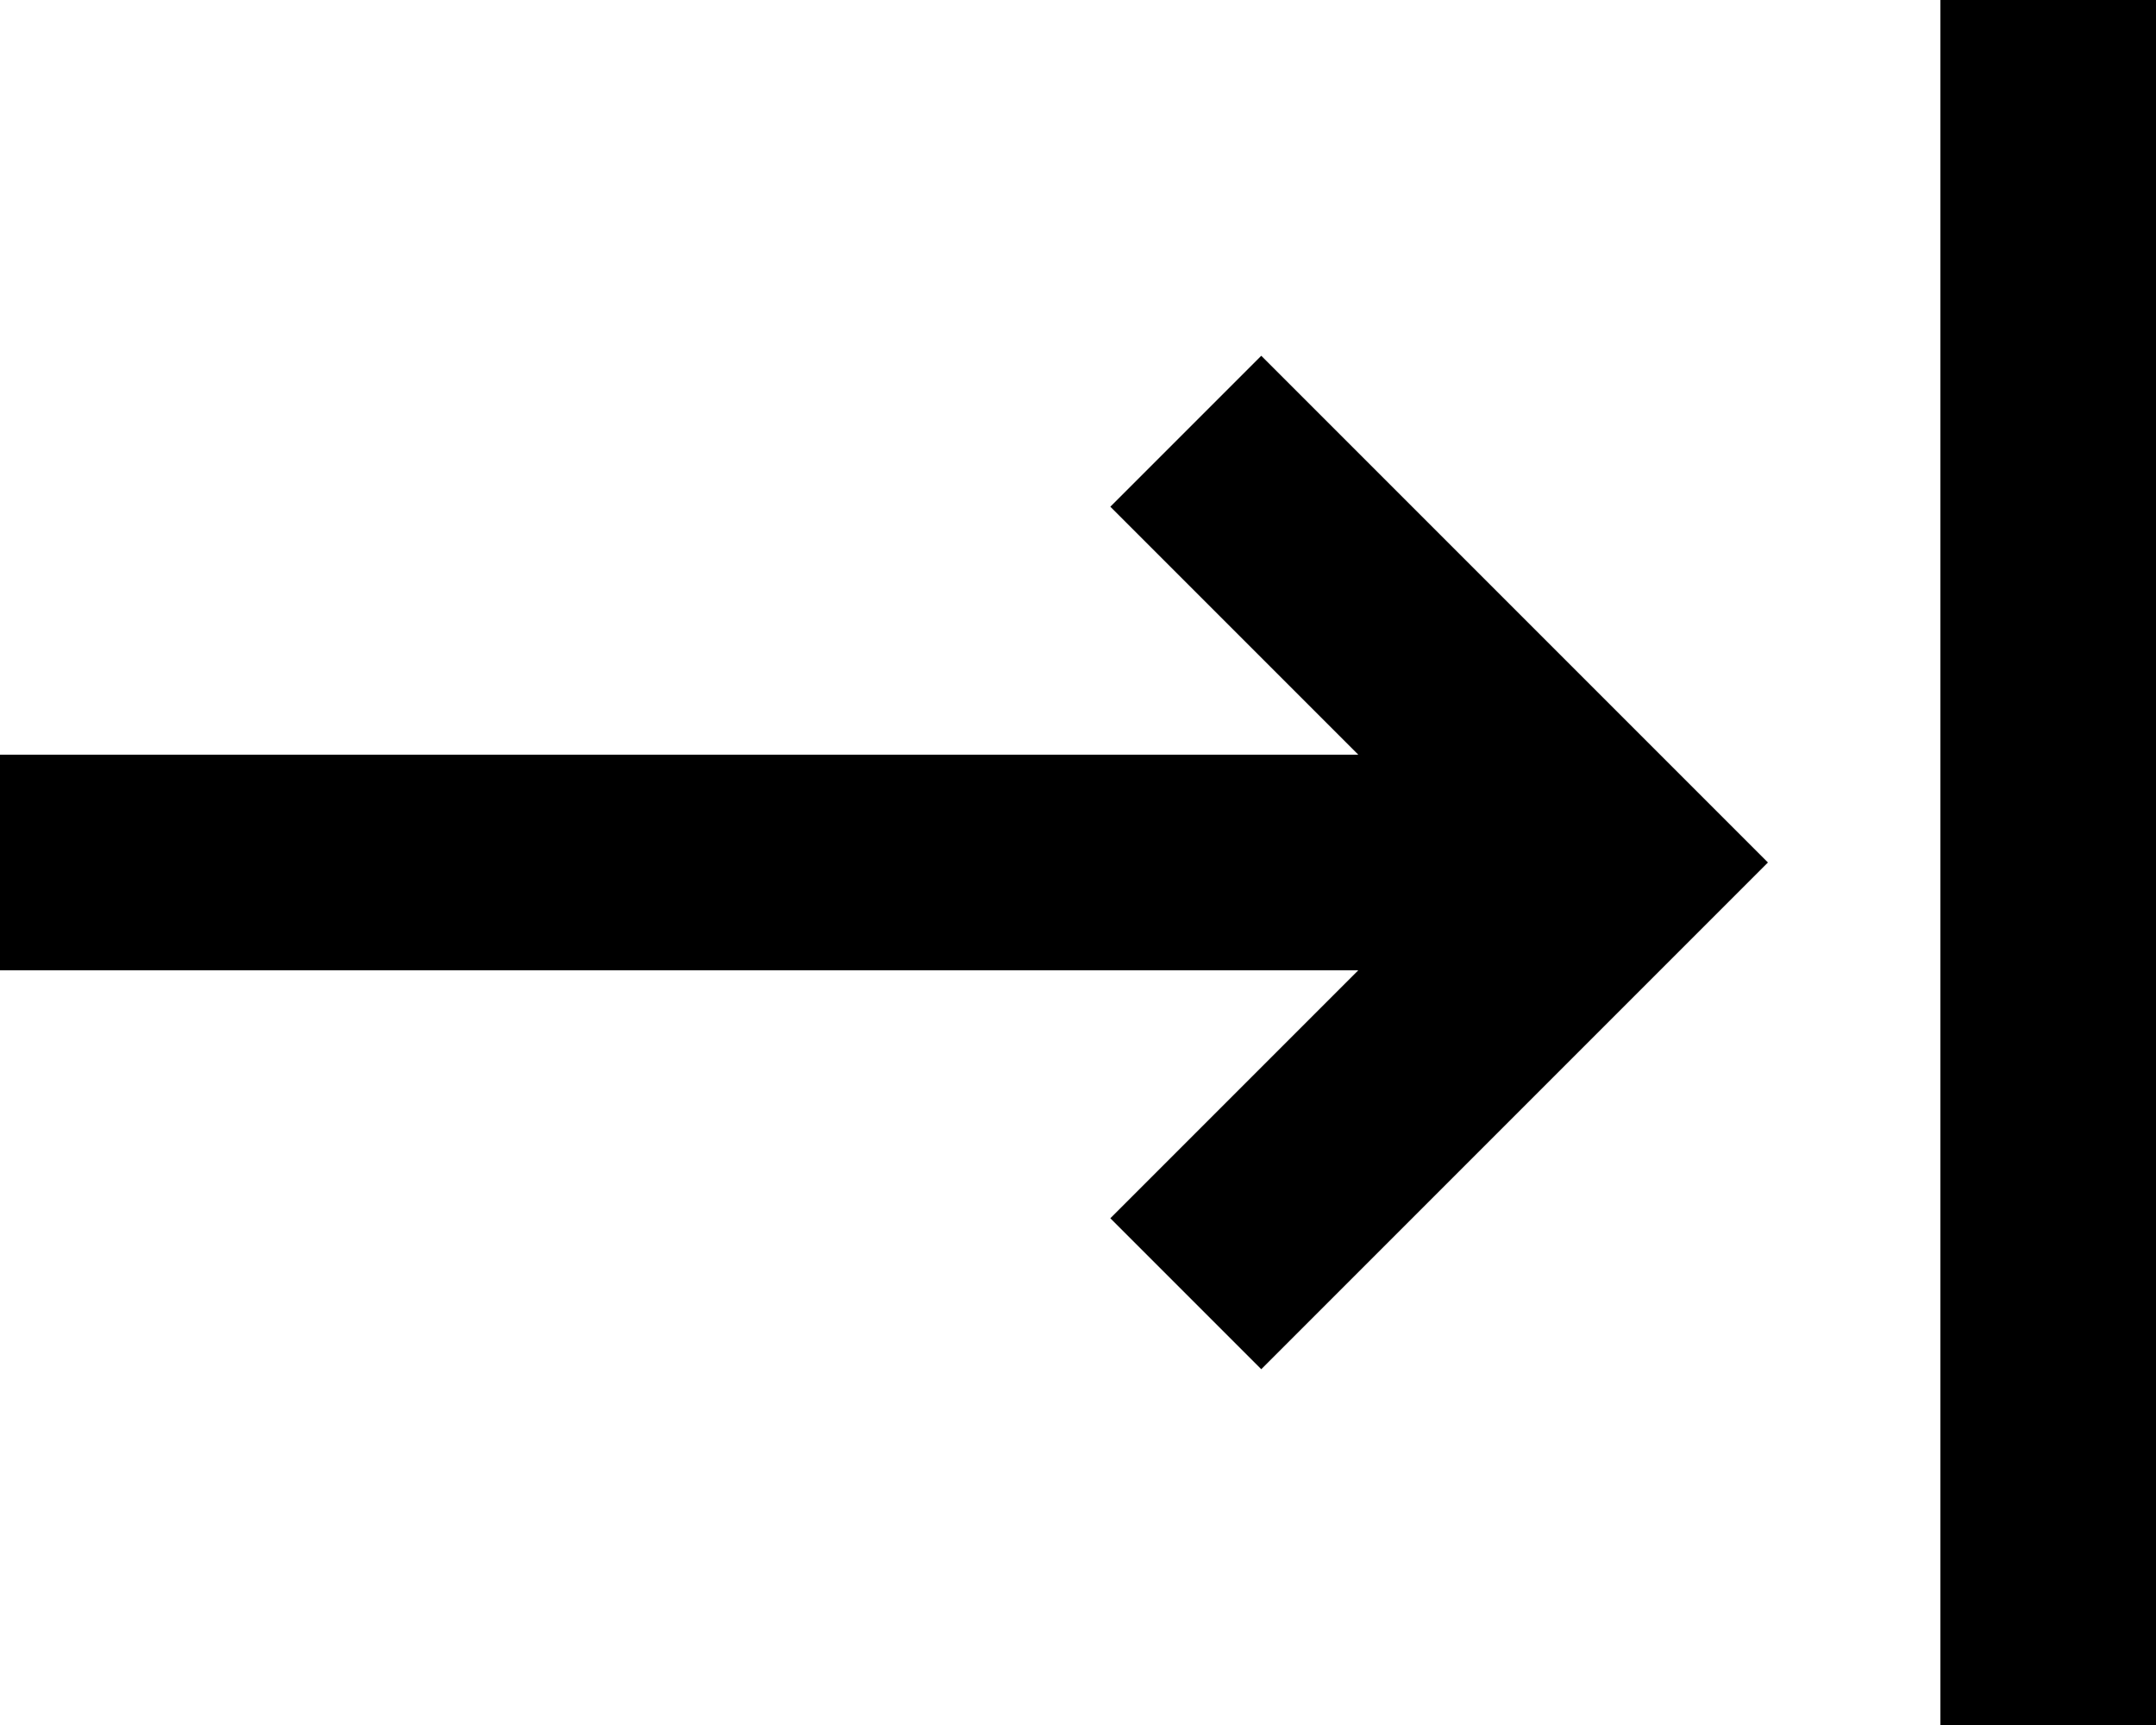
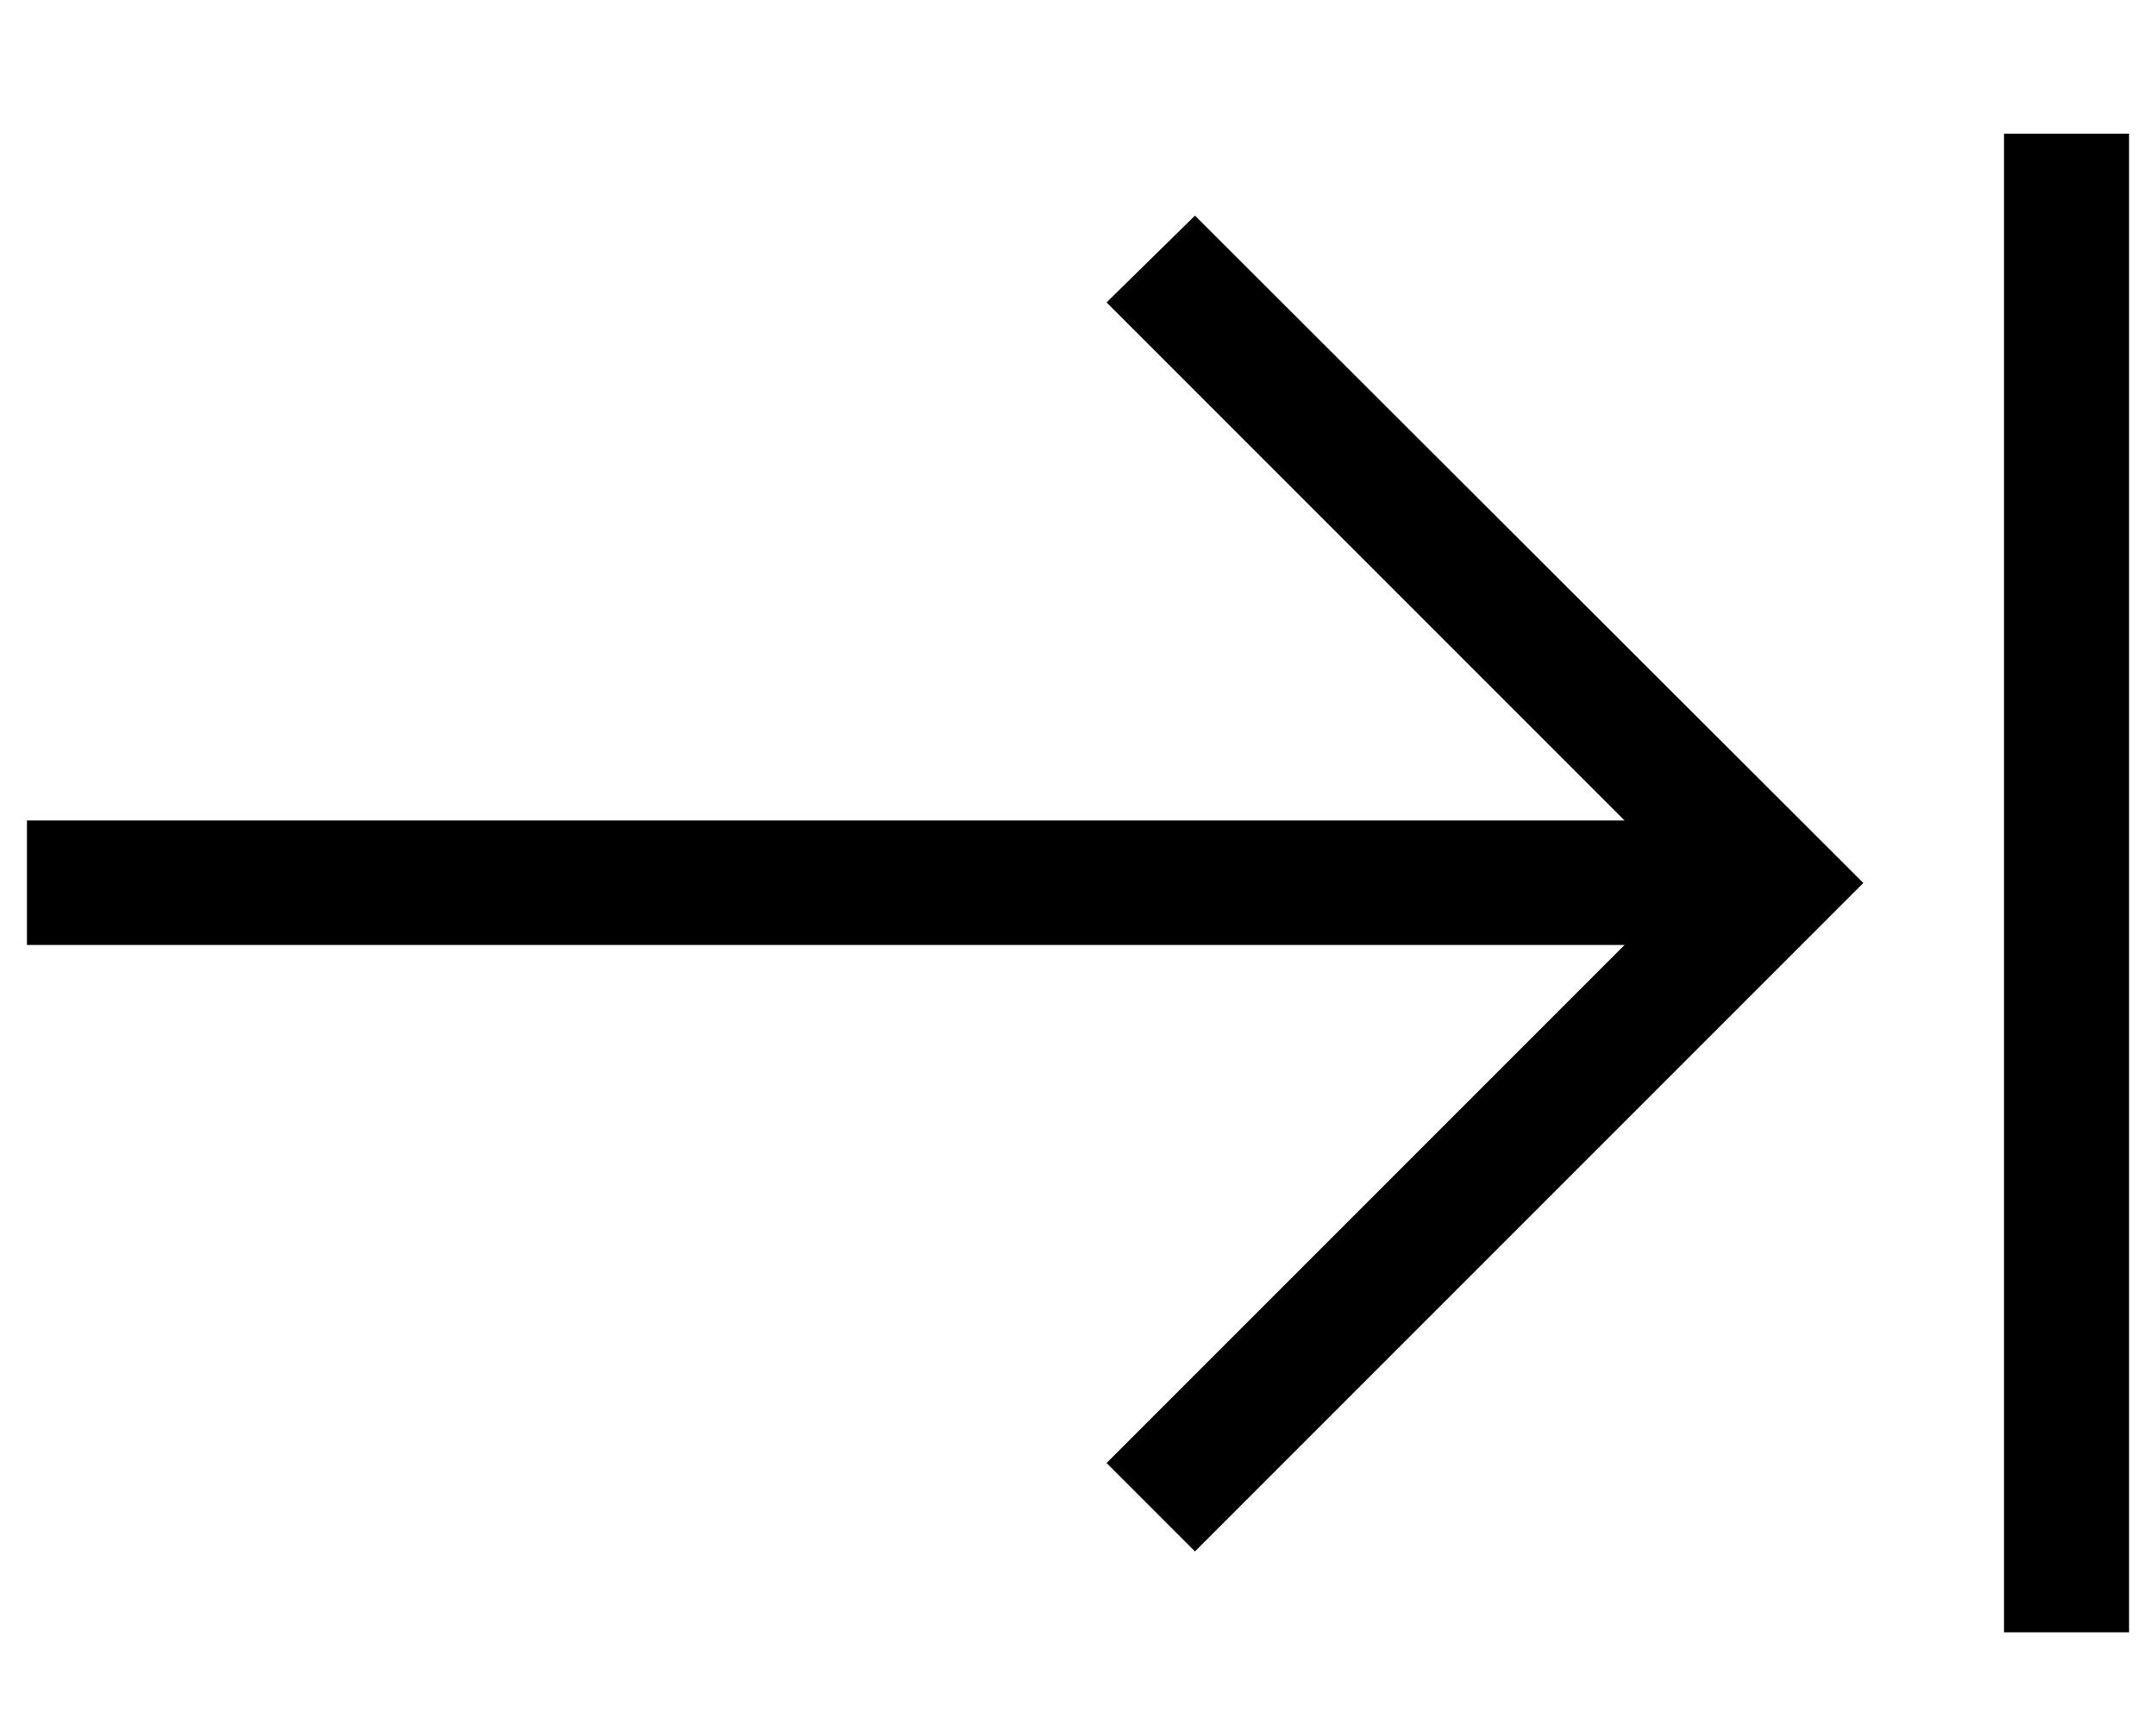
<svg xmlns="http://www.w3.org/2000/svg" class="ic-icon-svg ic-icon-svg--navtoggle" version="1.1" x="0" y="0" width="40" height="32" viewBox="0 0 40 32" xml:space="preserve">
-   <polygon points="20.6 9.4 23.4 6.6 32.8 16 23.4 25.4 20.6 22.6 25.2 18 0 18 0 14 25.2 14 " />
-   <rect x="36" width="4" height="32" />
+   <path d="M39.5,30.28V2.48H37.18v27.8Zm-4.93-13.9L22.17,4,20.53,5.61l9.61,9.61H.5v2.31H30.14l-9.61,9.61,1.64,1.64Z" />
</svg>
